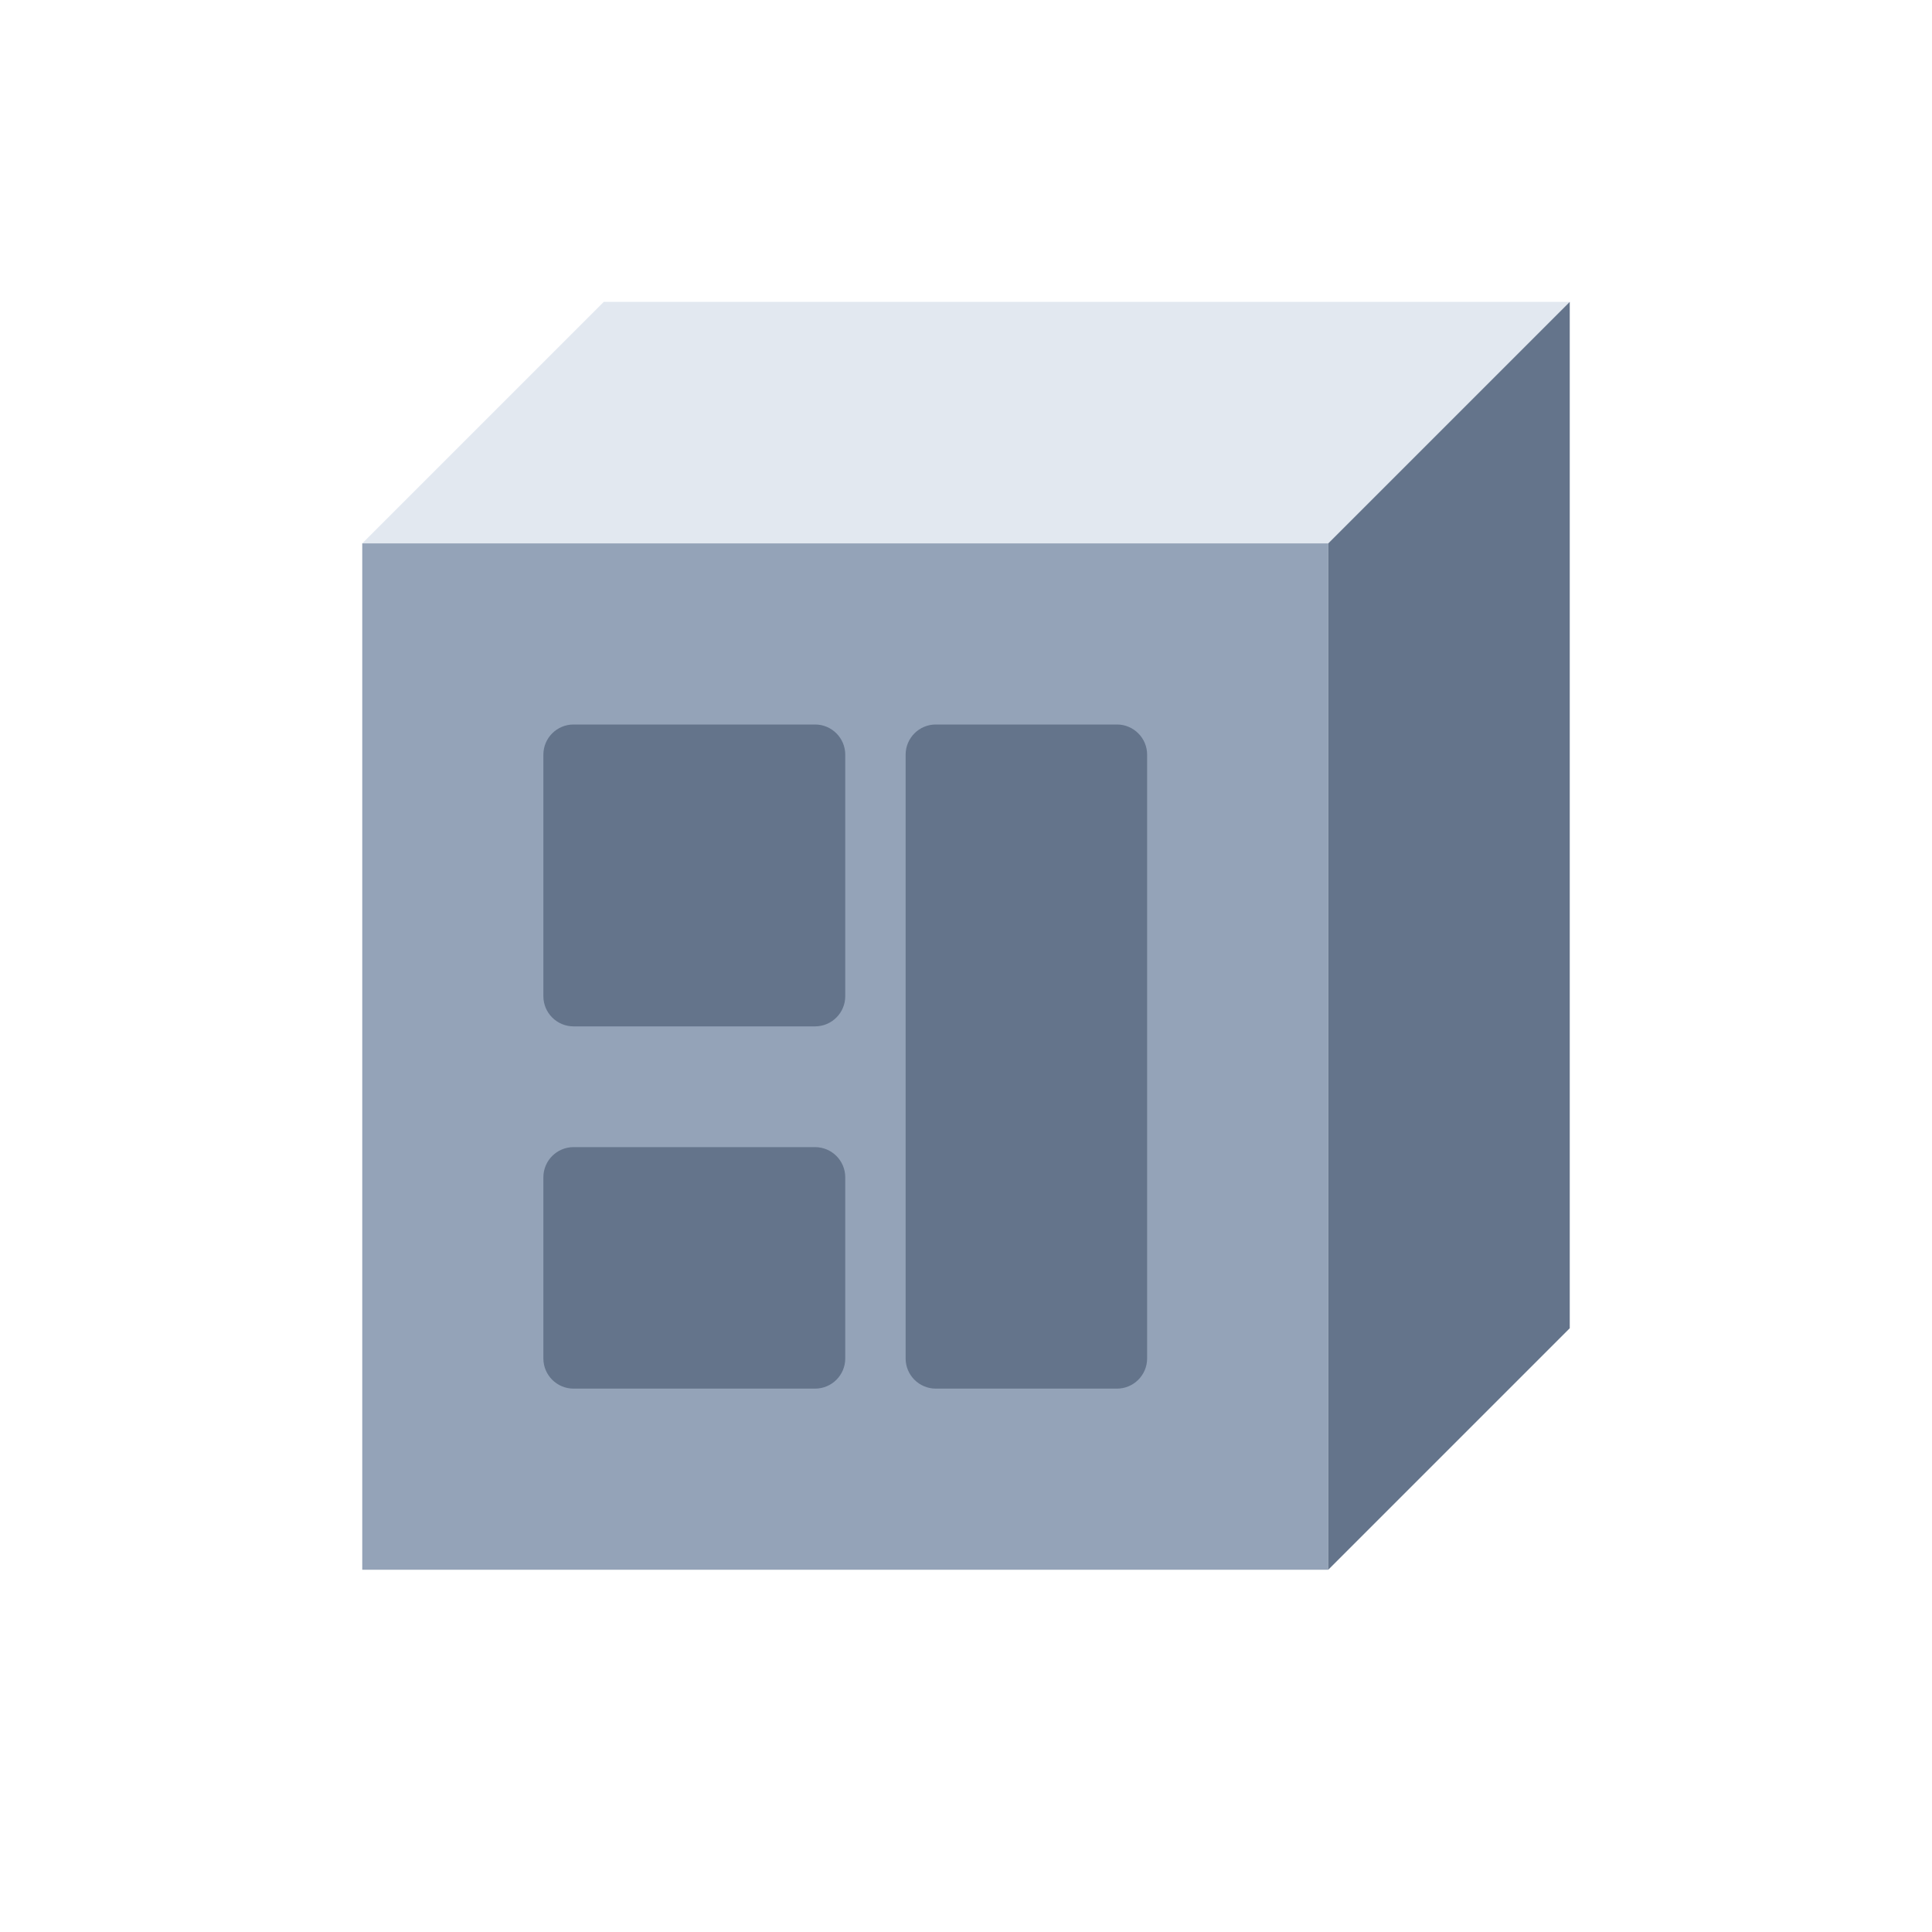
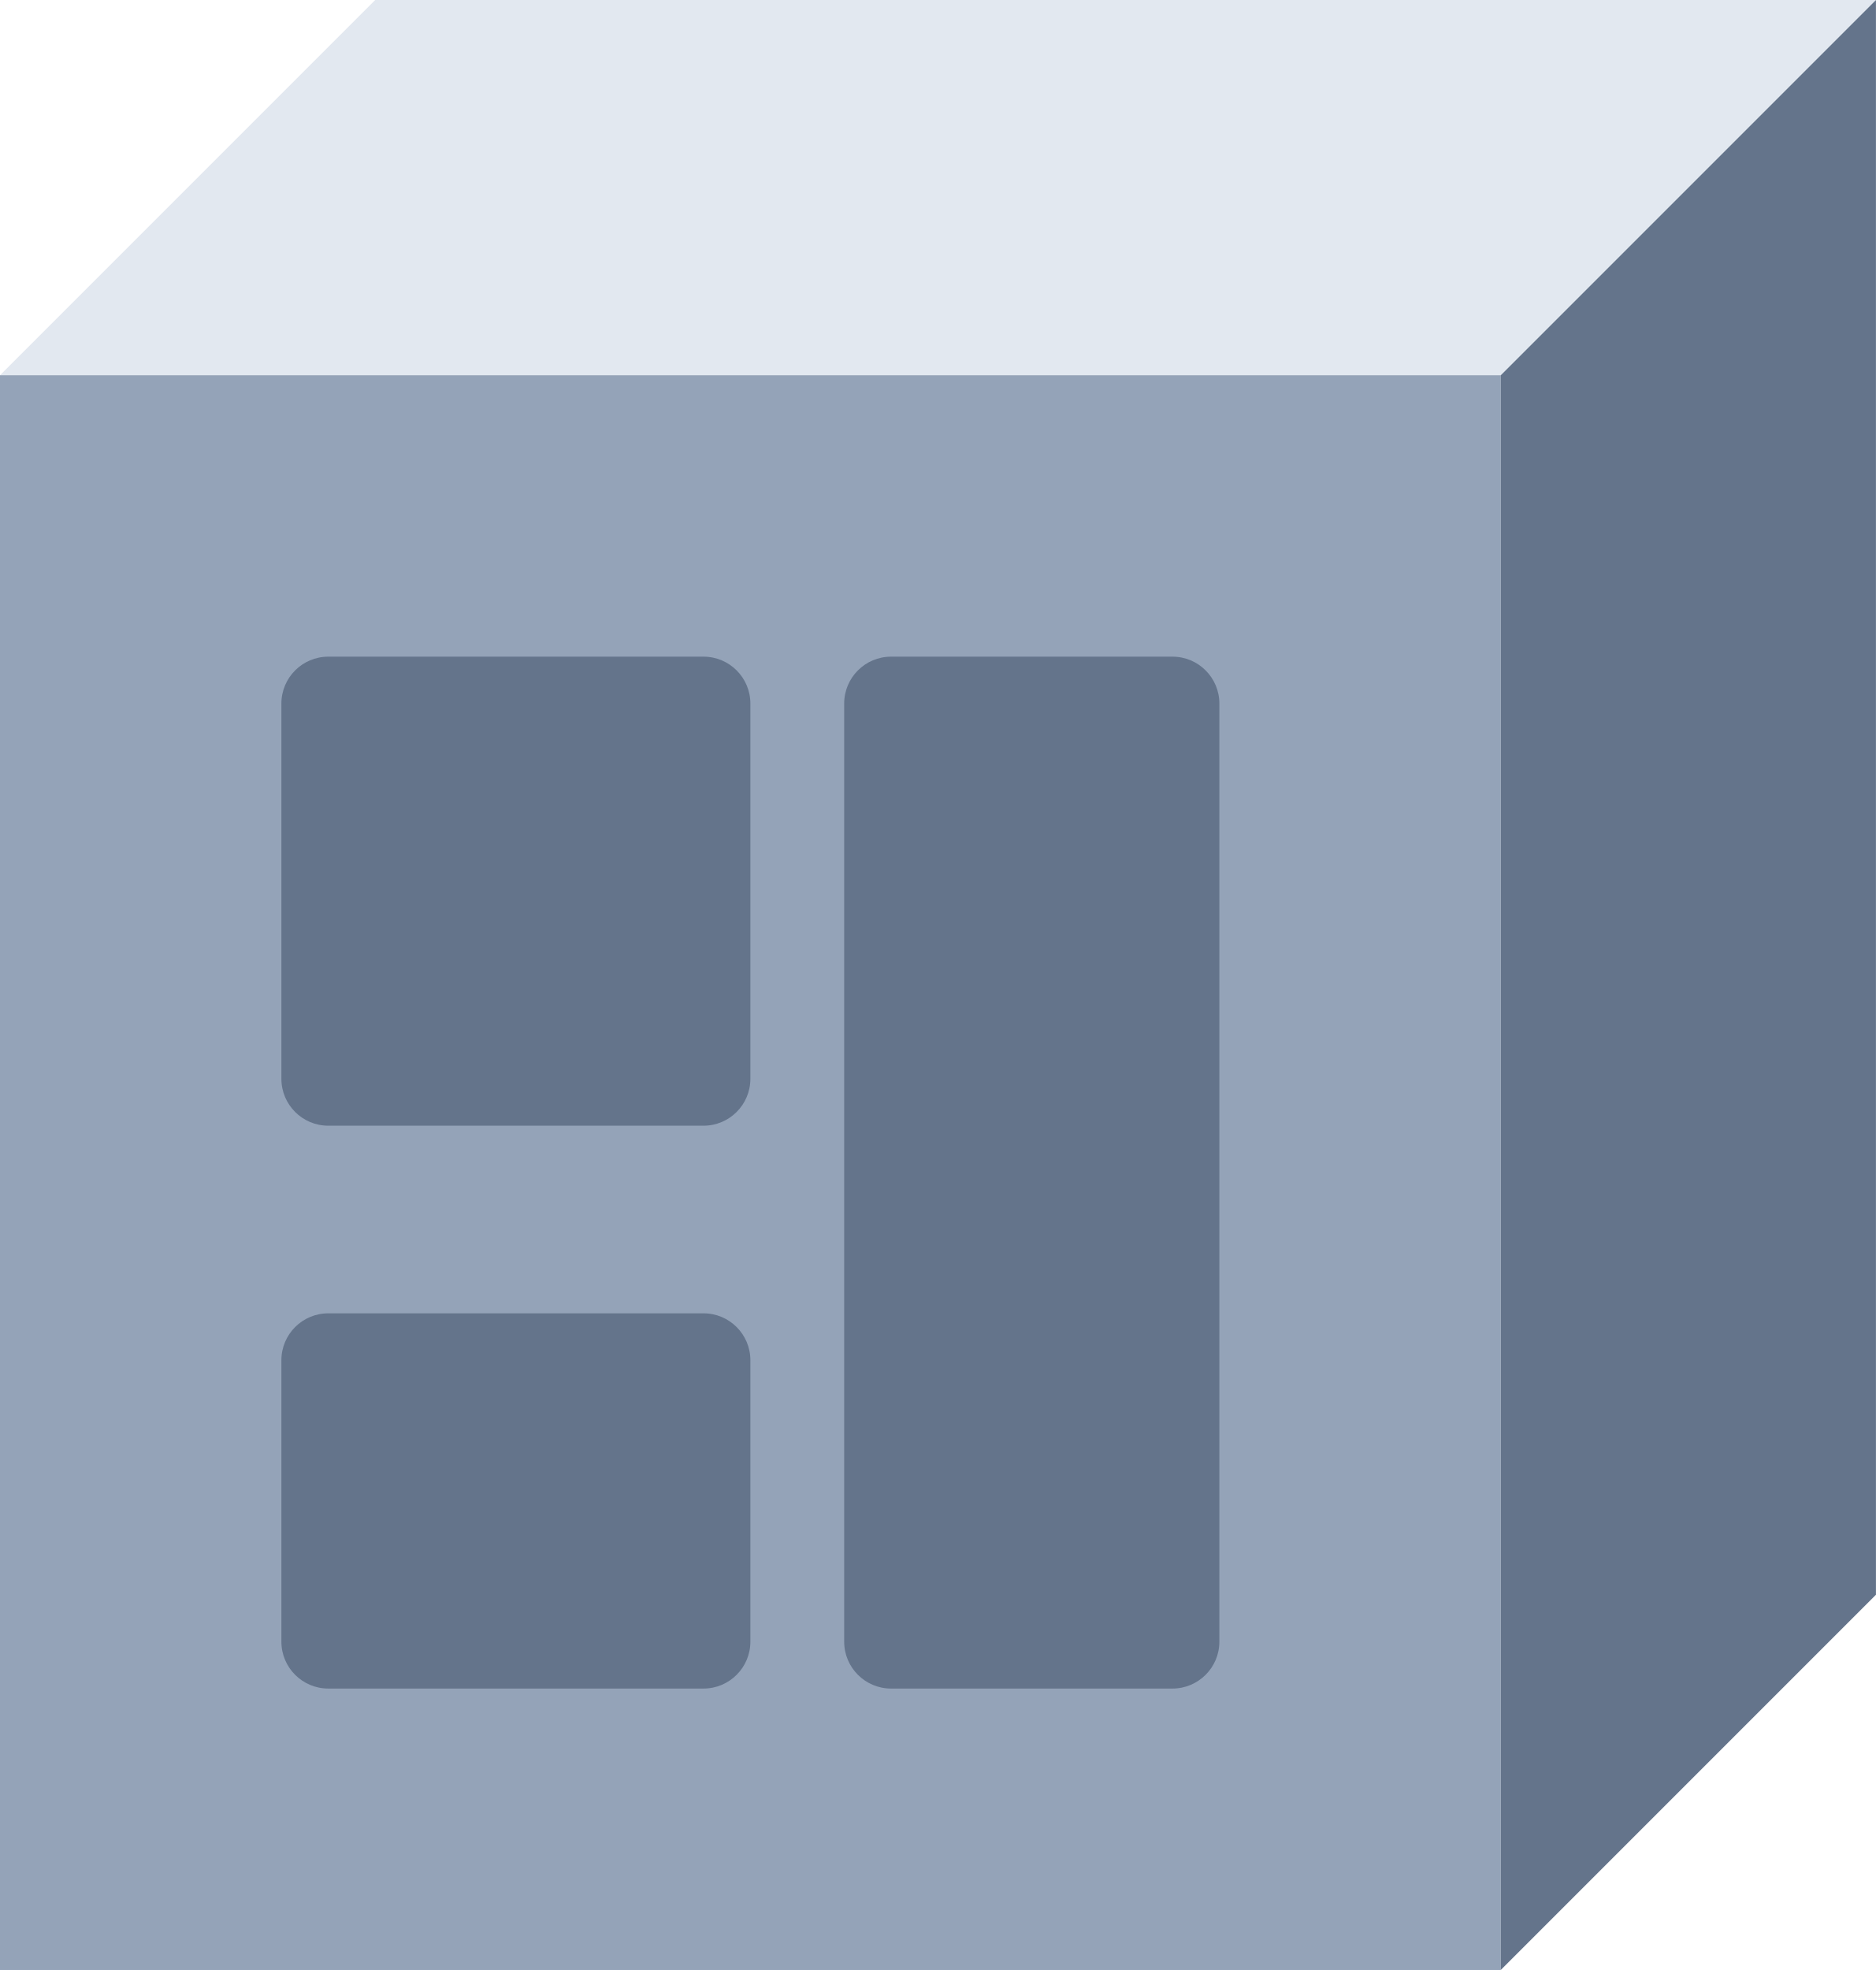
- <svg xmlns="http://www.w3.org/2000/svg" viewBox="0 0 64 64">
-   <polygon points="12,18 44,18 52,10 20,10" fill="#e2e8f0" />
-   <polygon points="12,18 44,18 44,52 12,52" fill="#94a3b8" />
-   <polygon points="44,18 52,10 52,44 44,52" fill="#64748b" />
-   <rect x="18" y="24" width="10" height="10" rx="1" fill="#64748b" />
-   <rect x="18" y="38" width="10" height="8" rx="1" fill="#64748b" />
-   <rect x="30" y="24" width="8" height="22" rx="1" fill="#64748b" />
+ <svg xmlns="http://www.w3.org/2000/svg" viewBox="0 0 60.952 64">
+   <g transform="translate(-1.5237 0.0001) scale(1)">
+     <g transform="translate(-16.7619 -15.2381) scale(1.5238)">
+       <polygon points="12,18 44,18 52,10 20,10" fill="#e2e8f0" />
+       <polygon points="12,18 44,18 44,52 12,52" fill="#94a3b8" />
+       <polygon points="44,18 52,10 52,44 44,52" fill="#64748b" />
+       <rect x="18" y="24" width="10" height="10" rx="1" fill="#64748b" />
+       <rect x="18" y="38" width="10" height="8" rx="1" fill="#64748b" />
+       <rect x="30" y="24" width="8" height="22" rx="1" fill="#64748b" />
+     </g>
+   </g>
</svg>
